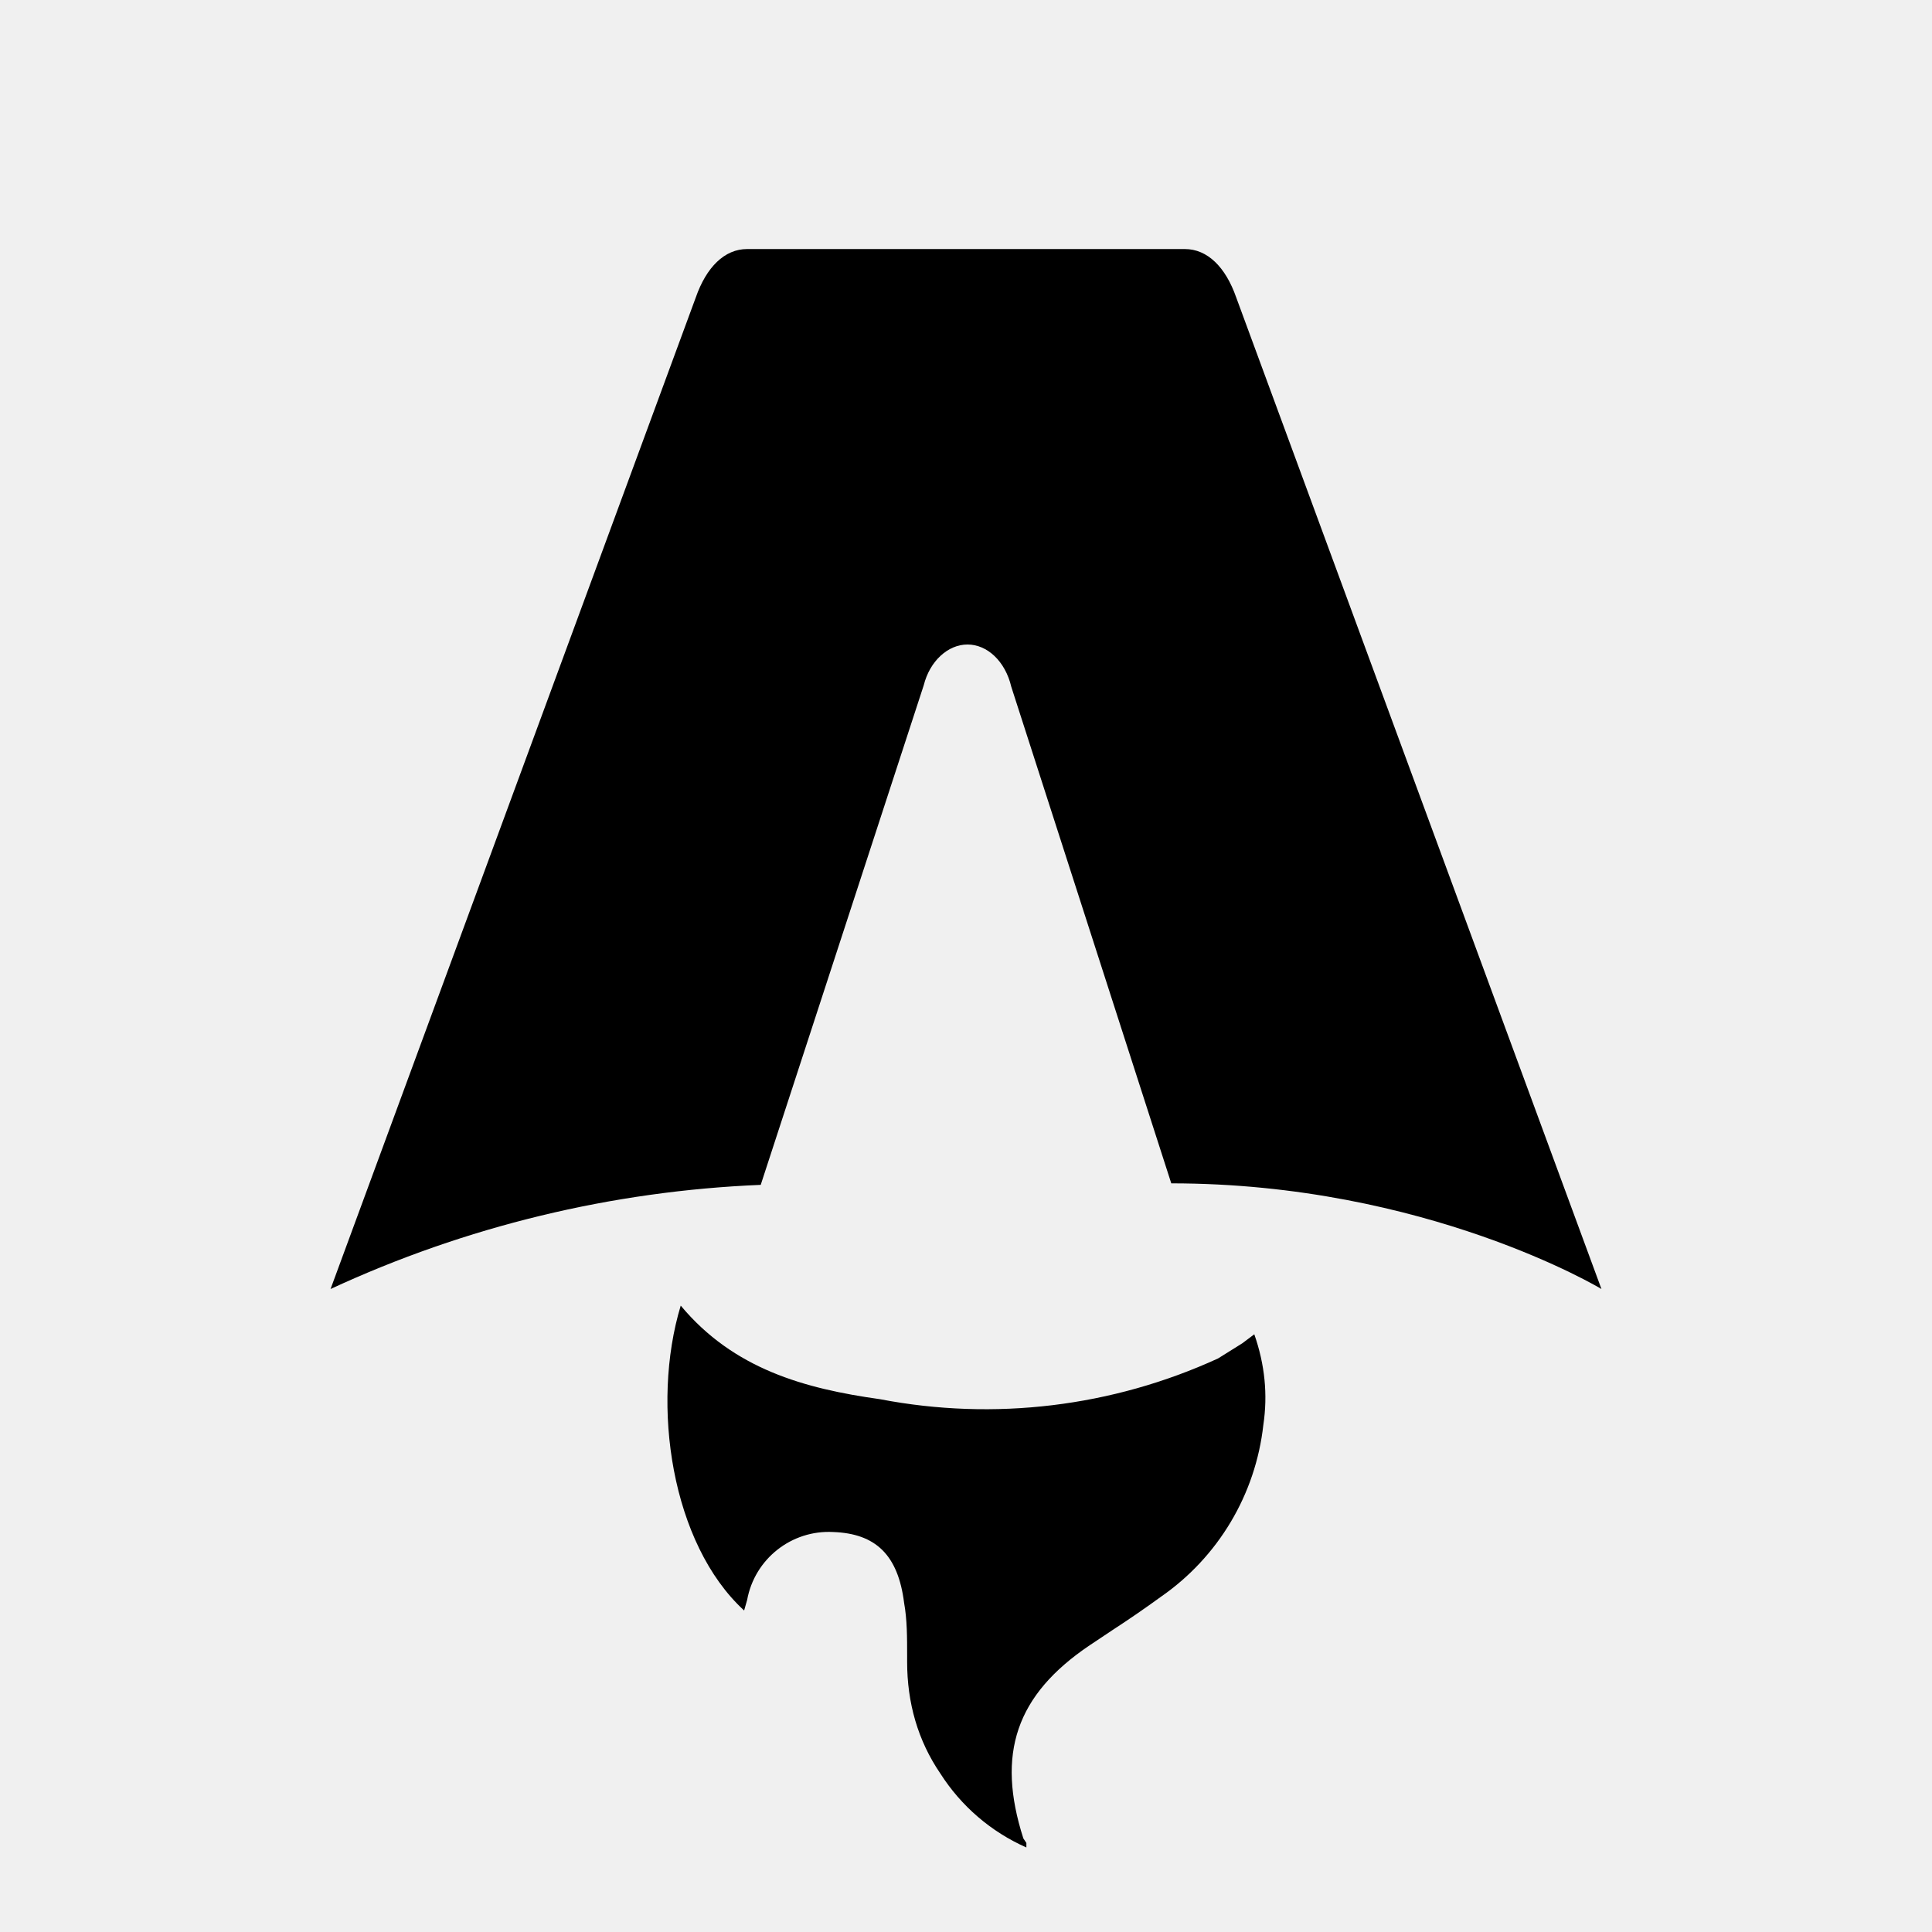
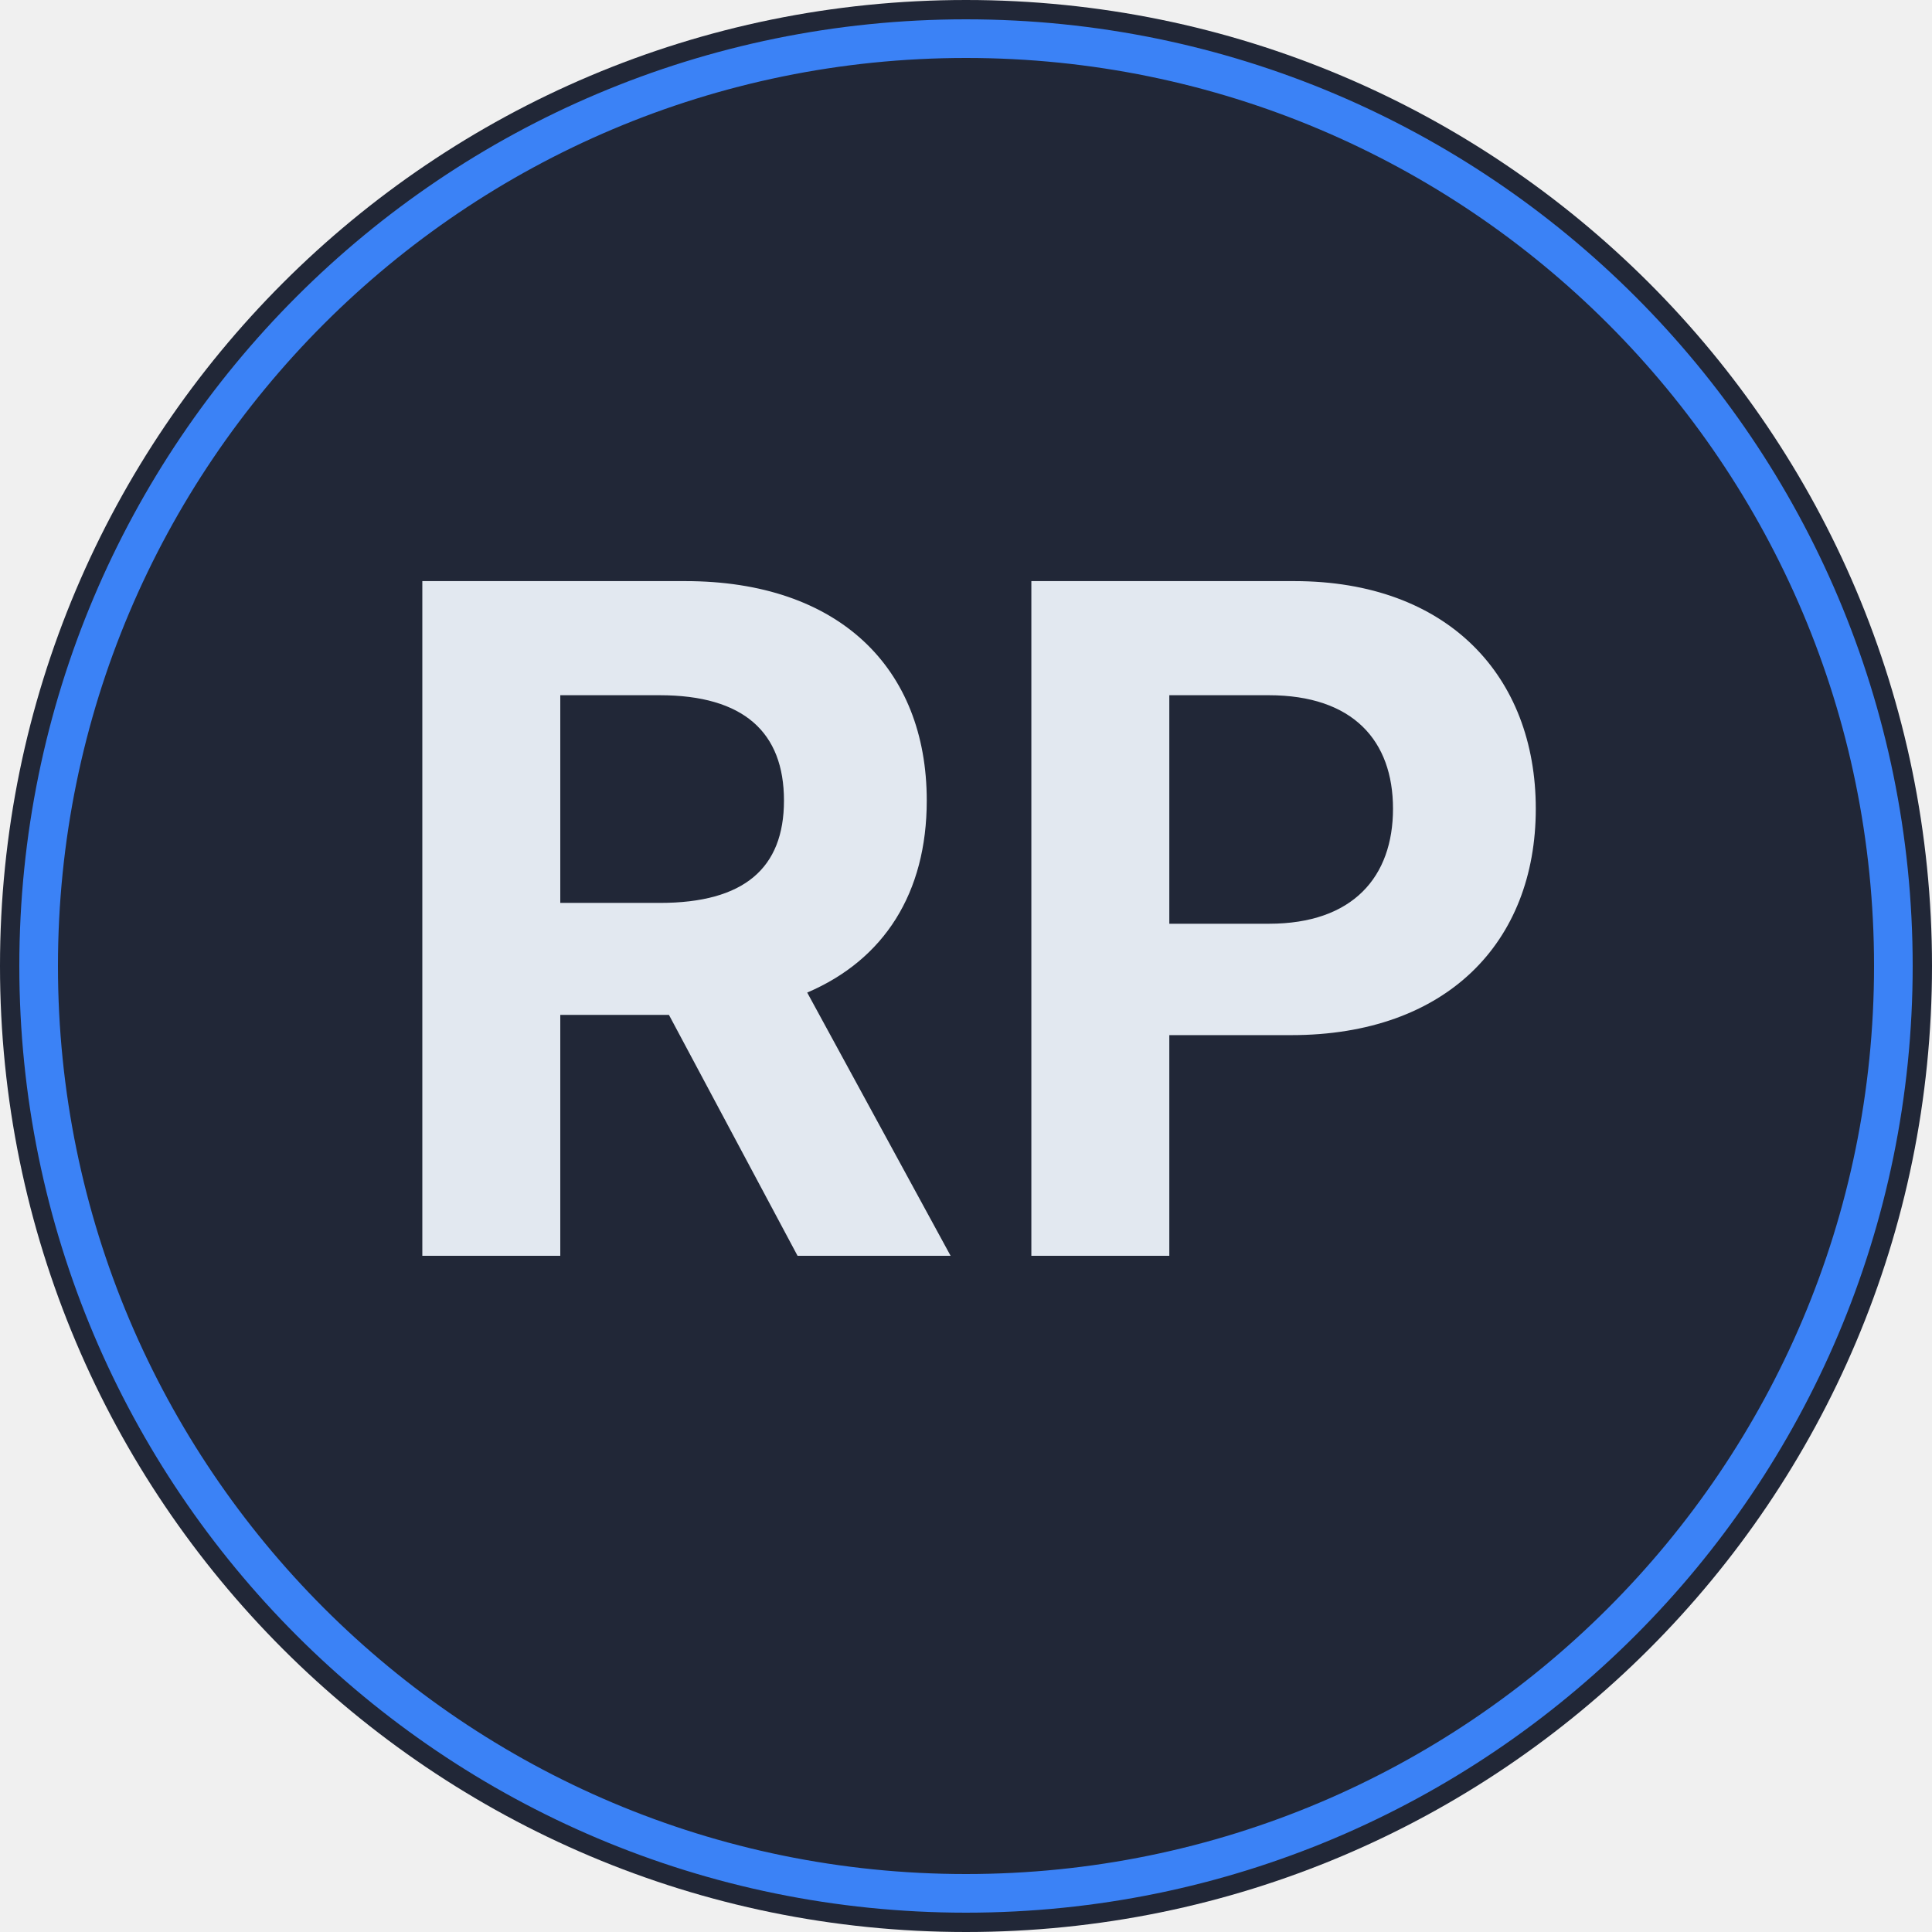
- <svg xmlns="http://www.w3.org/2000/svg" fill="none" viewBox="0 0 128 128">
-   <path d="M50.4 78.5a75.1 75.1 0 0 0-28.5 6.9l24.2-65.7c.7-2 1.9-3.2 3.4-3.2h29c1.5 0 2.7 1.2 3.4 3.2l24.2 65.7s-11.6-7-28.5-7L67 45.5c-.4-1.7-1.6-2.8-2.9-2.8-1.3 0-2.5 1.1-2.9 2.7L50.4 78.5Zm-1.1 28.2Zm-4.2-20.2c-2 6.6-.6 15.8 4.2 20.2a17.5 17.5 0 0 1 .2-.7 5.5 5.5 0 0 1 5.7-4.5c2.8.1 4.3 1.5 4.7 4.7.2 1.1.2 2.3.2 3.5v.4c0 2.7.7 5.2 2.2 7.4a13 13 0 0 0 5.7 4.9v-.3l-.2-.3c-1.8-5.6-.5-9.5 4.4-12.8l1.5-1a73 73 0 0 0 3.2-2.2 16 16 0 0 0 6.8-11.4c.3-2 .1-4-.6-6l-.8.6-1.6 1a37 37 0 0 1-22.4 2.7c-5-.7-9.7-2-13.2-6.2Z" />
-   <style>
-         path { fill: #000; }
-         @media (prefers-color-scheme: dark) {
-             path { fill: #FFF; }
-         }
-     </style>
+ <svg xmlns="http://www.w3.org/2000/svg" viewBox="0 0 100 100">
+   <circle cx="50" cy="50" r="50" fill="#212737" />
+   <circle cx="50" cy="50" r="48" fill="none" stroke="#3b82f6" stroke-width="2" />
+   <text x="50" y="65" font-family="'Inter var', -apple-system, system-ui, sans-serif" font-size="48" font-weight="700" text-anchor="middle" fill="#e2e8f0">RP</text>
</svg>
